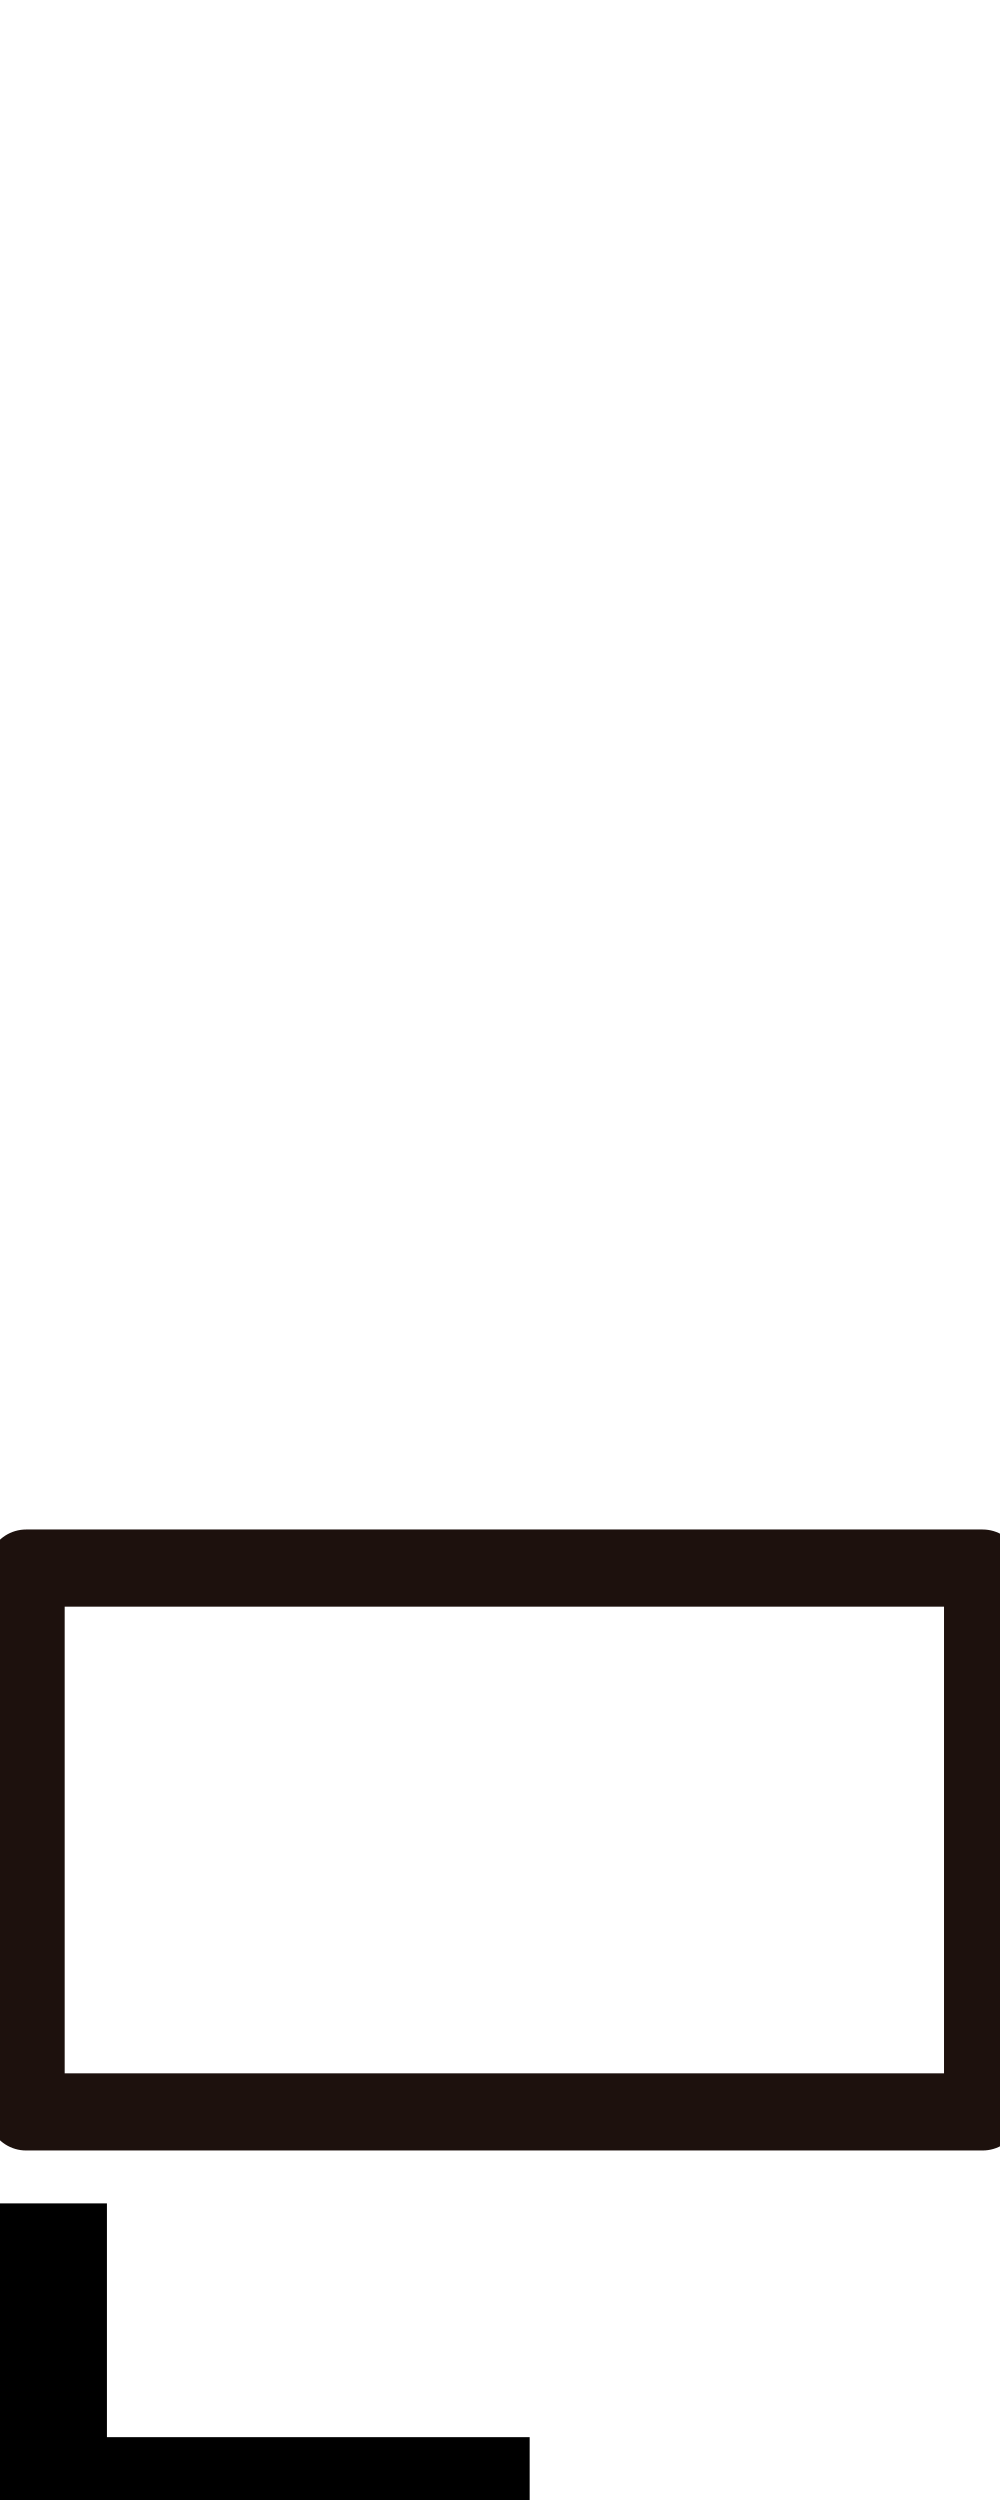
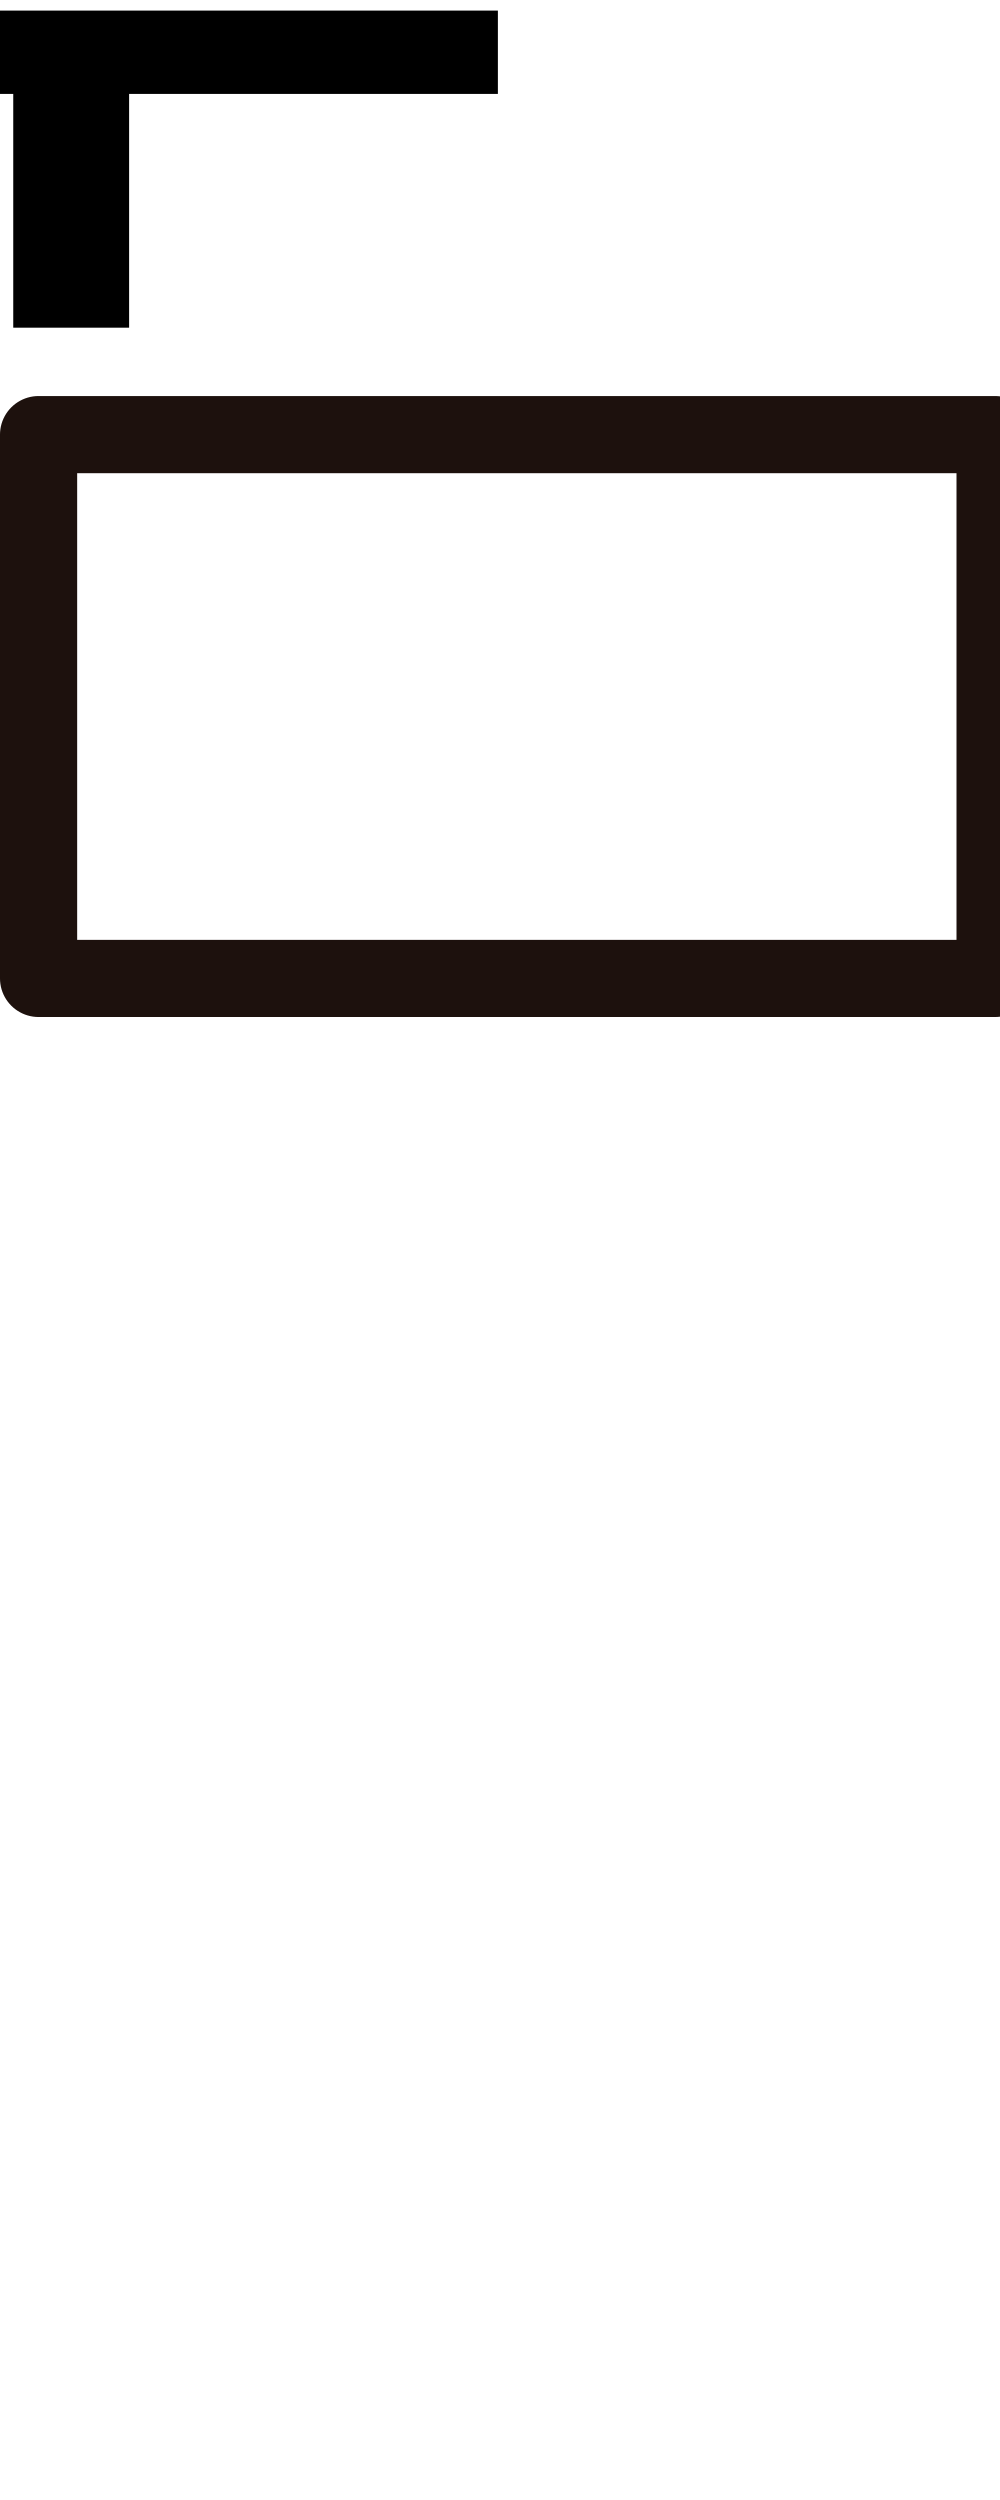
<svg xmlns="http://www.w3.org/2000/svg" viewBox="0 0 51.04 49.47" width="12" height="30" version="1.1" id="svg12">
  <defs id="defs4">
    <style id="style2">.cls-1,.cls-2{fill:none;}.cls-1{stroke:#f9ba00;stroke-linecap:round;stroke-linejoin:round;stroke-width:2px;}</style>
  </defs>
  <g id="Calque_2" data-name="Calque 2">
    <g id="Calque_1-2" data-name="Calque 1">
-       <rect class="cls-1" x="1.332" y="40.97" width="48.82" height="27.756" id="rect6" style="fill:none;stroke:#1d110d;stroke-width:3.939;stroke-linecap:round;stroke-linejoin:round;stroke-miterlimit:4;stroke-dasharray:none;stroke-opacity:1" />
+       <rect class="cls-1" x="1.969" y="-16.882" width="48.82" height="27.756" id="rect6" style="fill:none;stroke:#1d110d;stroke-width:3.939;stroke-linecap:round;stroke-linejoin:round;stroke-miterlimit:4;stroke-dasharray:none;stroke-opacity:1" />
      <polyline class="cls-2" points="6.8 0 51.04 0 51.04 49.47 0 49.47 0 0 6.8 0" id="polyline8" />
-       <path style="fill:none;fill-rule:evenodd;stroke:#000000;stroke-width:5.811px;stroke-linecap:butt;stroke-linejoin:miter;stroke-opacity:1" d="M 2.552,73.396 V 88.535" id="path823" />
-       <path style="fill:none;fill-rule:evenodd;stroke:#000000;stroke-width:4.253px;stroke-linecap:butt;stroke-linejoin:miter;stroke-opacity:1" d="M 1.622,87.454 H 27.034" id="path835" />
+       <path style="fill:none;fill-rule:evenodd;stroke:#000000;stroke-width:5.914px;stroke-linecap:butt;stroke-linejoin:miter;stroke-opacity:1" d="M 3.633,-22.34 V -38.02" id="path823" />
+       <path style="fill:none;fill-rule:evenodd;stroke:#000000;stroke-width:4.253px;stroke-linecap:butt;stroke-linejoin:miter;stroke-opacity:1" d="M 0,-36.398 H 25.412" id="path835" />
    </g>
  </g>
</svg>
